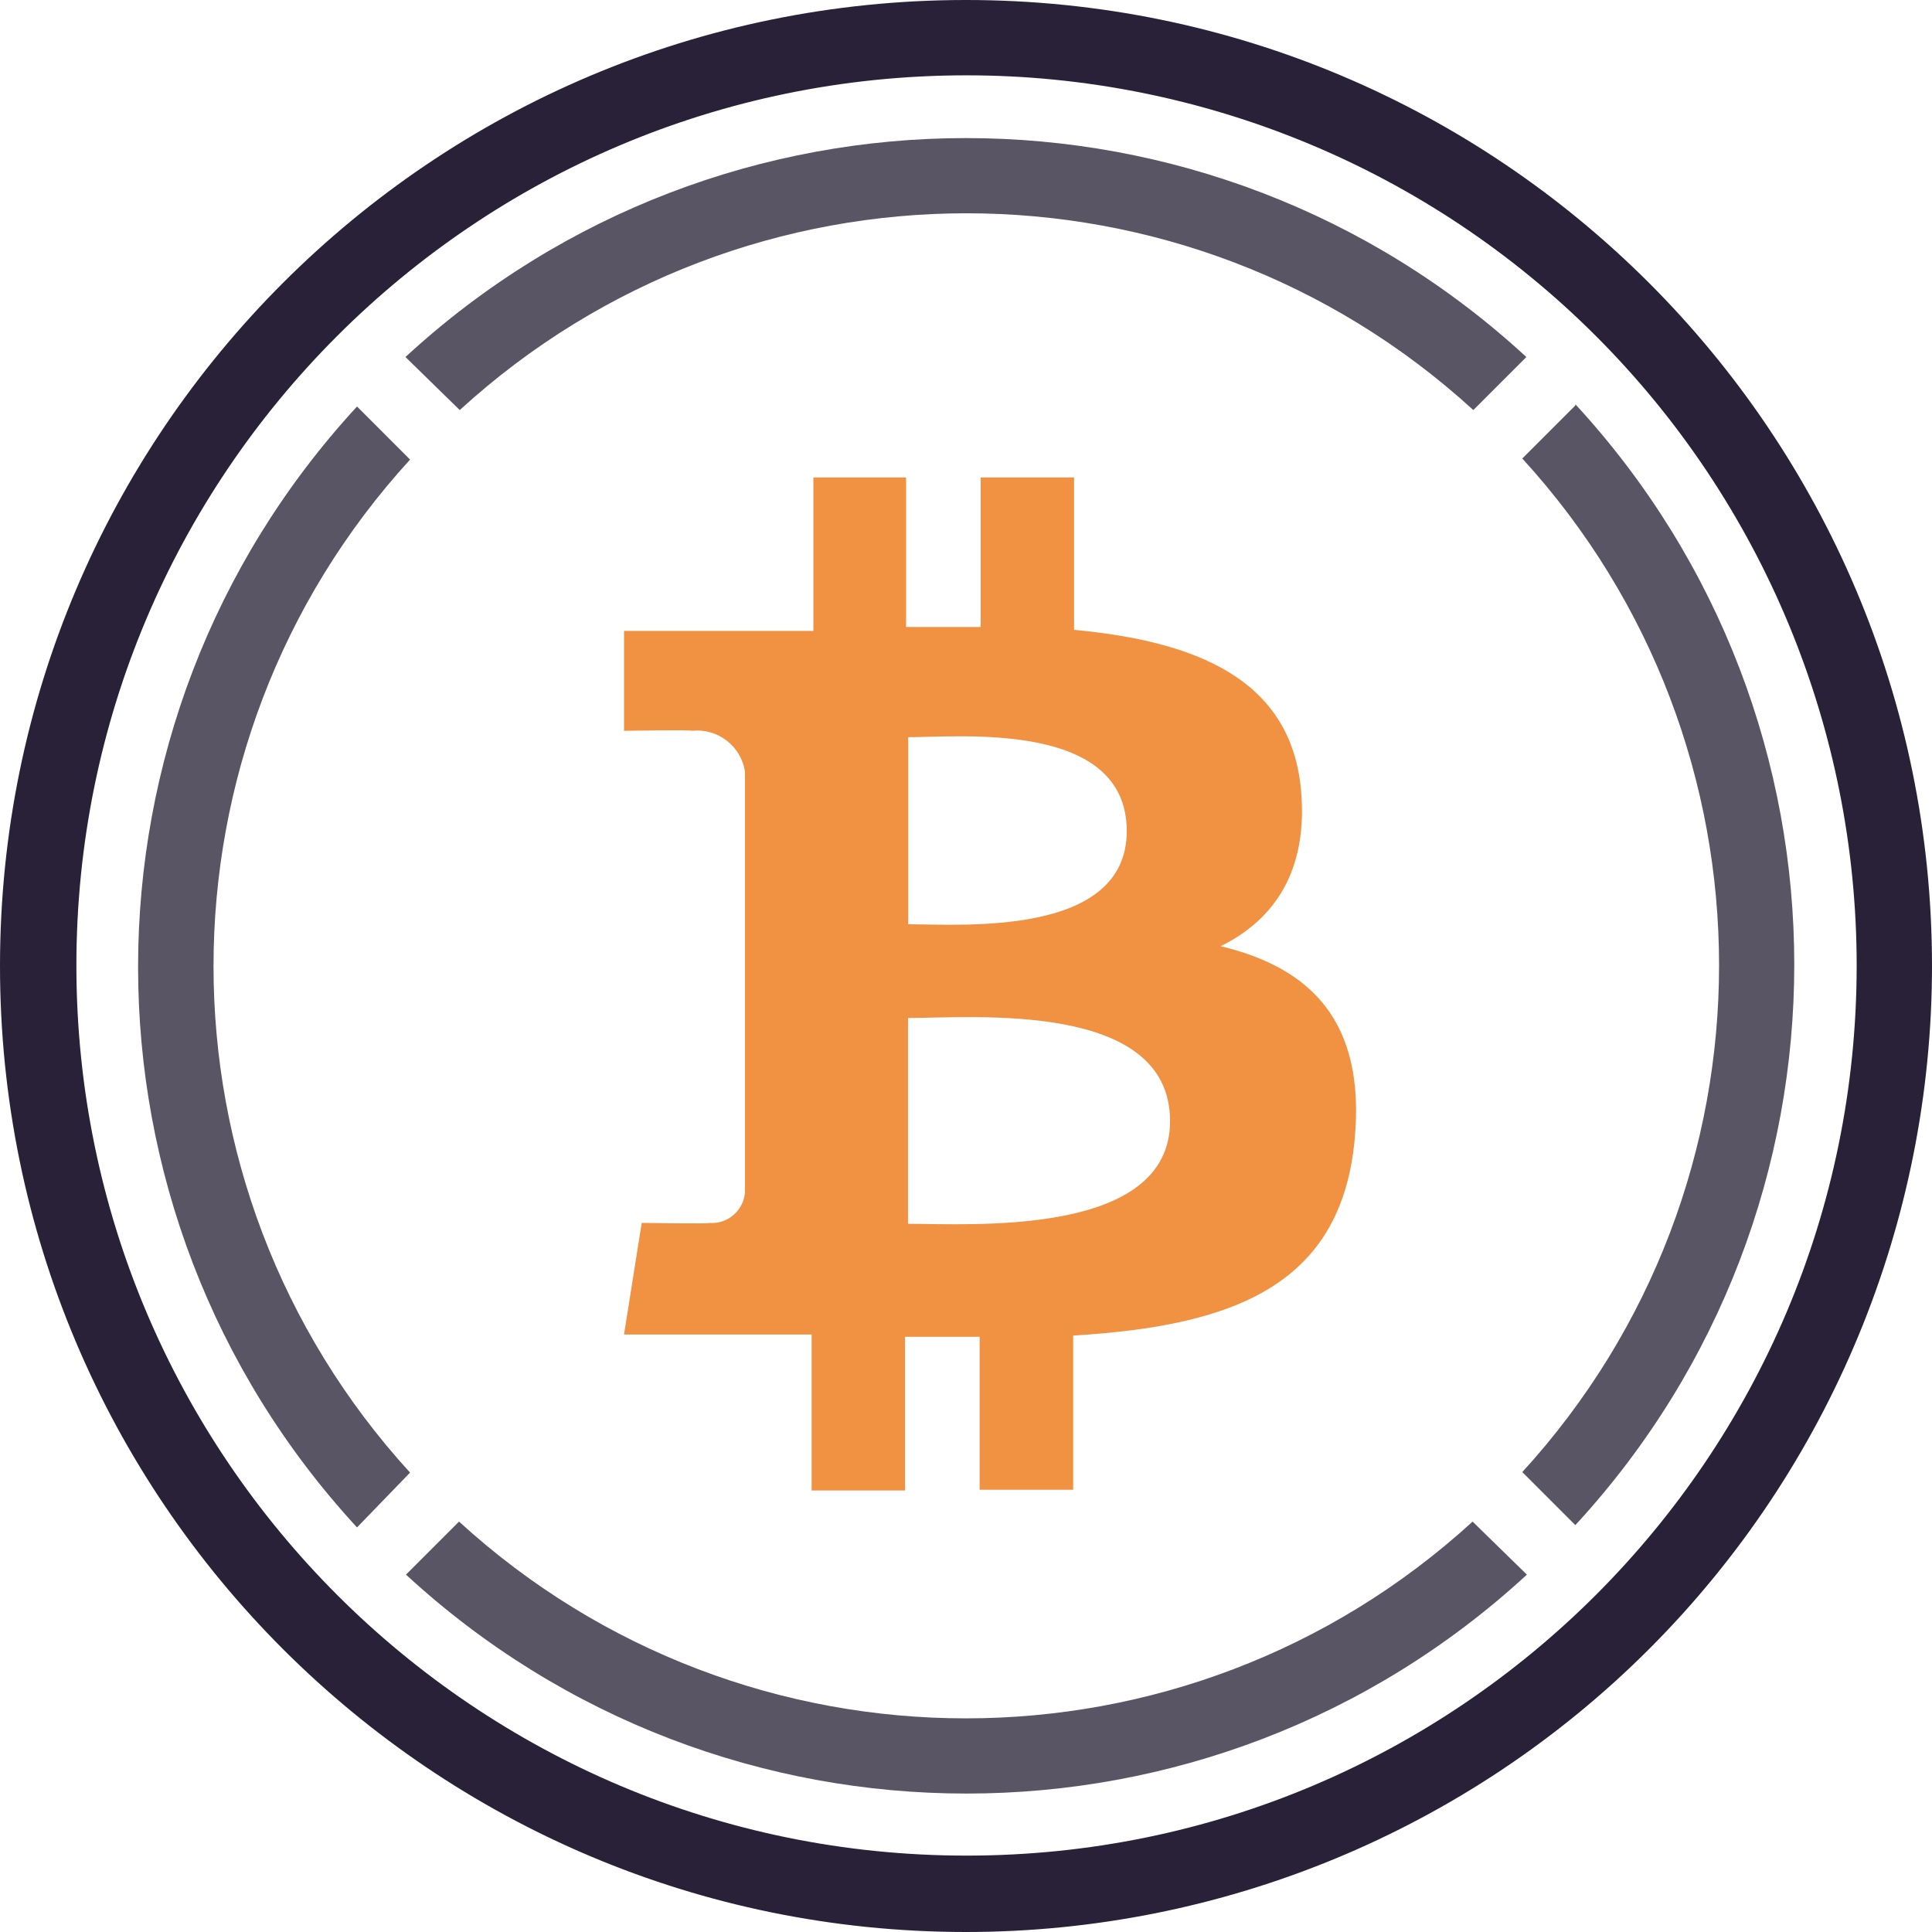
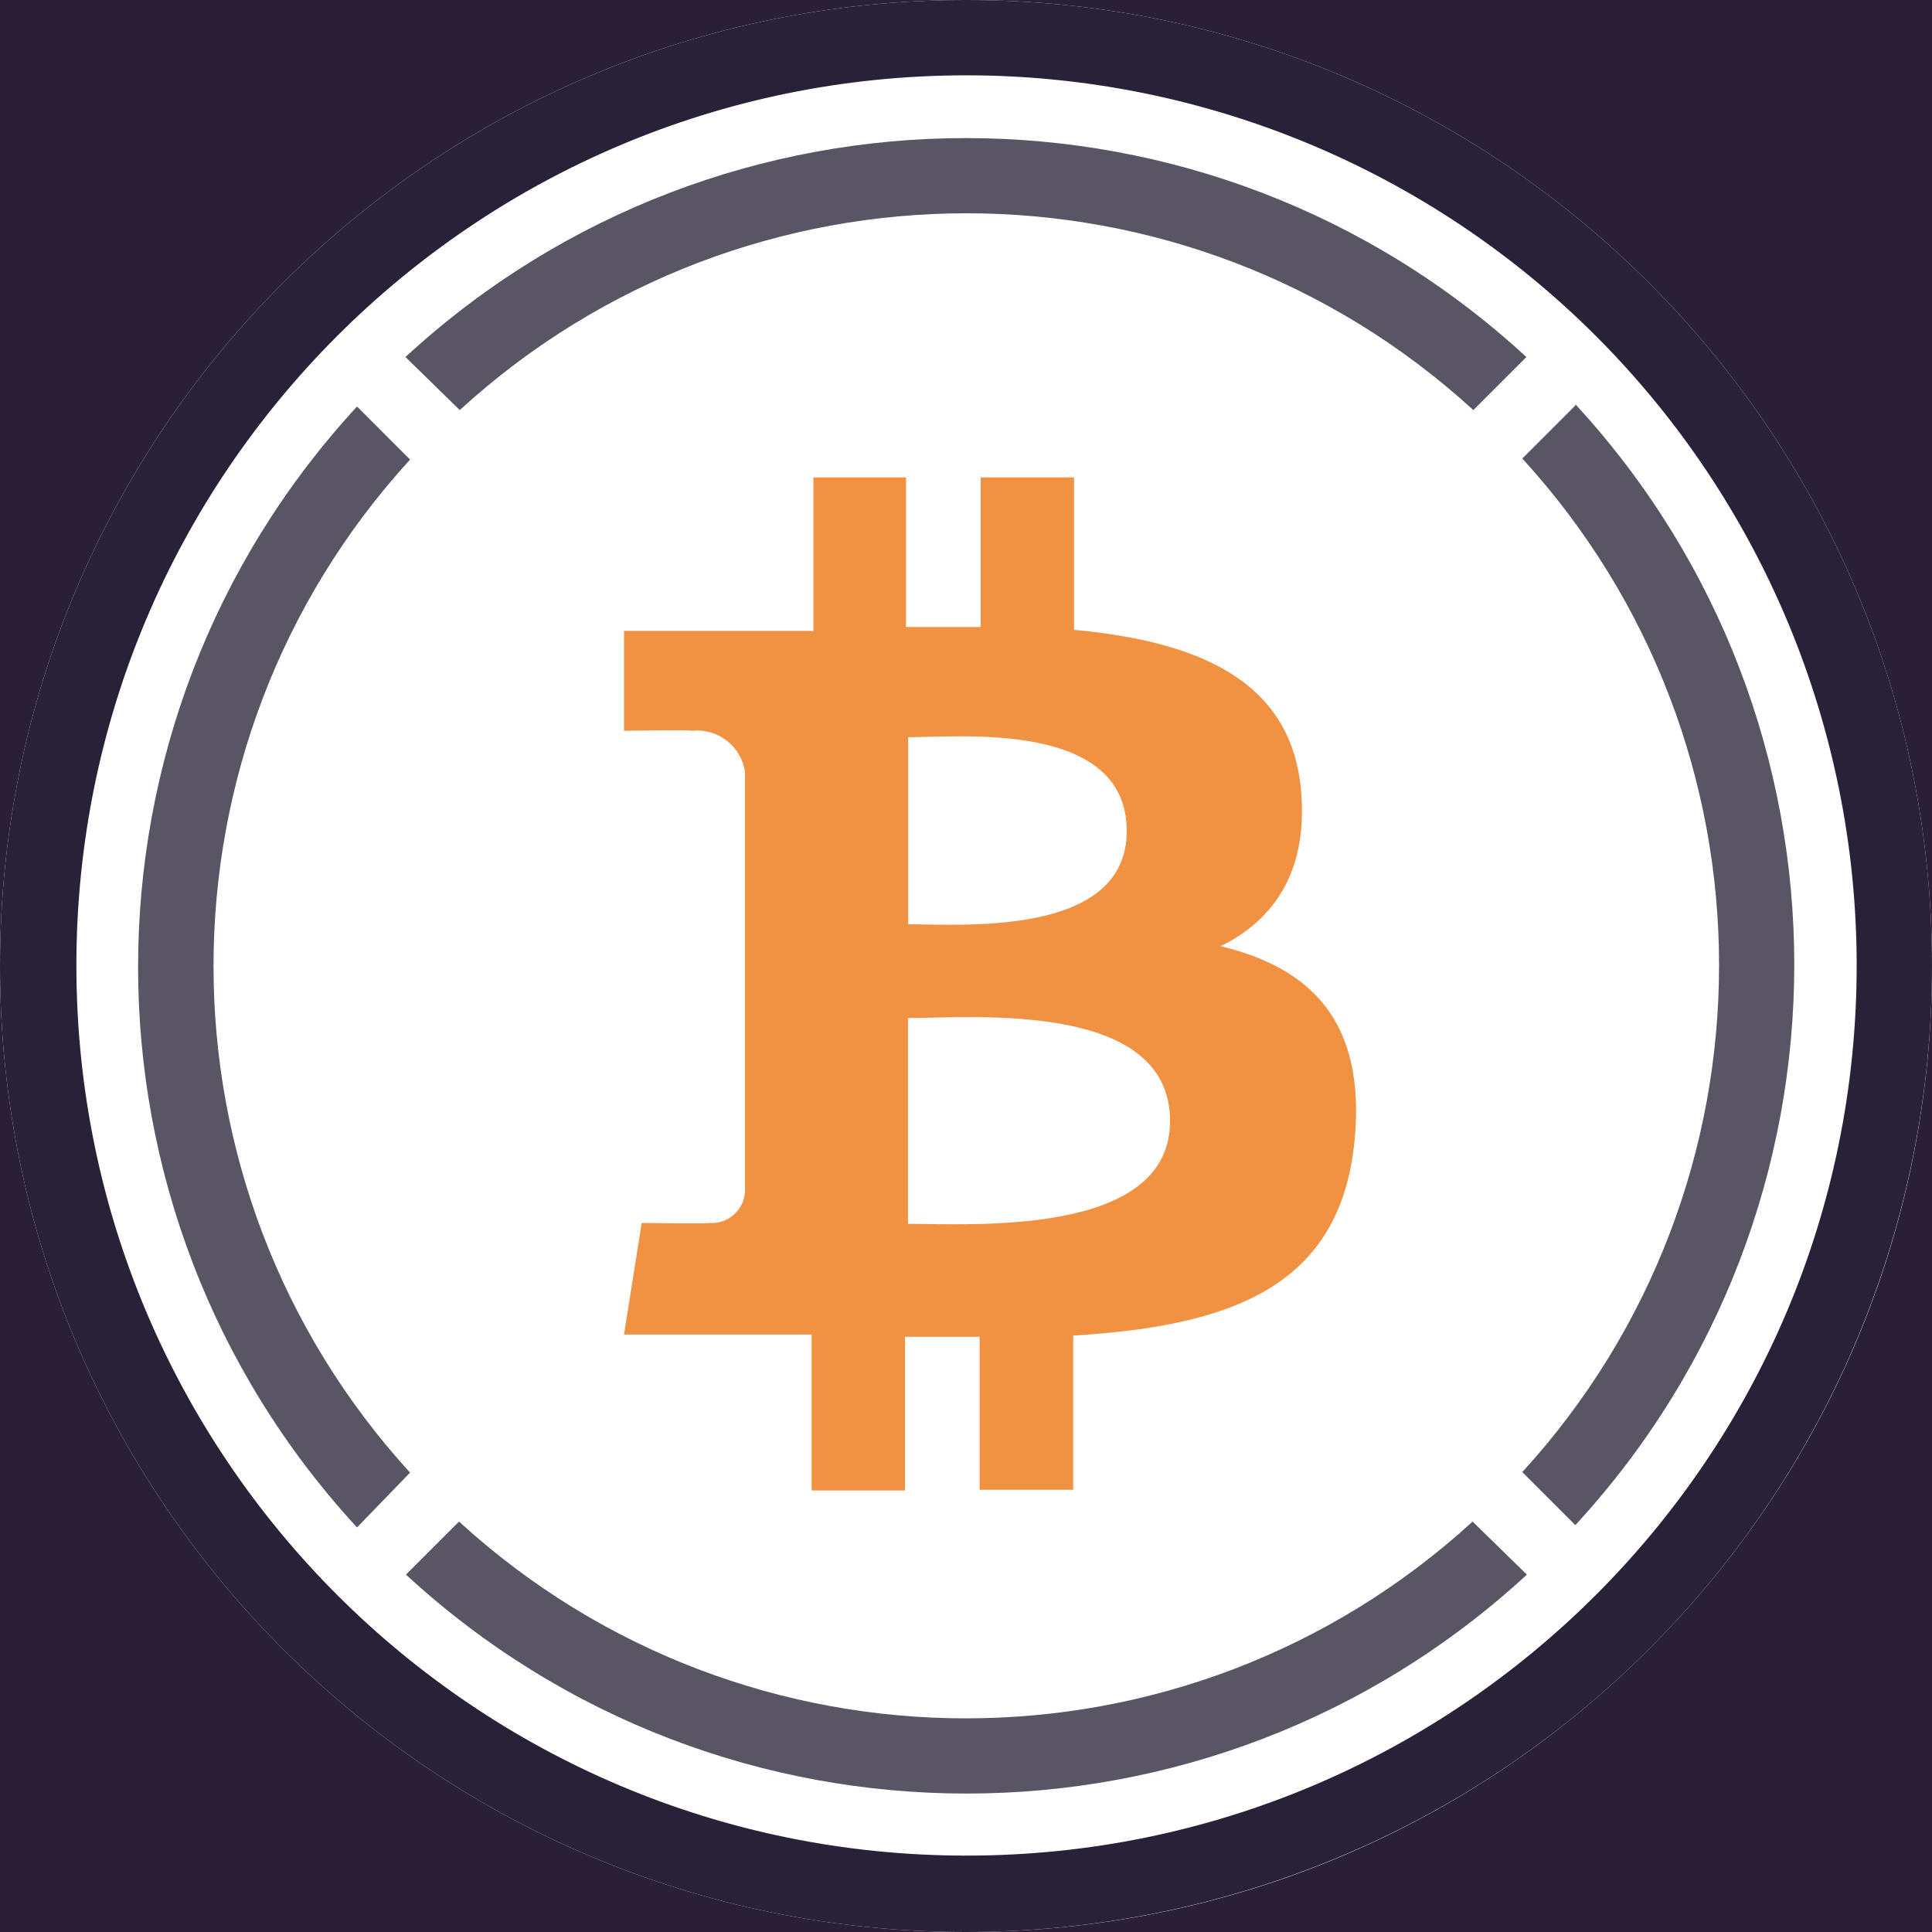
<svg xmlns="http://www.w3.org/2000/svg" style="isolation:isolate" viewBox="0 0 350 350" width="350pt" height="350pt">
-   <circle vector-effect="non-scaling-stroke" cx="175" cy="175" r="175" fill="rgb(255,255,255)" />
-   <g>
+   <defs>
+     <clipPath id="_clipPath_N30hEmRT68LZYPg7VFbkXabBMLnIqUaf">
+       <rect width="350" height="350" />
+     </clipPath>
+   </defs>
+   <g clip-path="url(#_clipPath_N30hEmRT68LZYPg7VFbkXabBMLnIqUaf)">
+     <rect width="350" height="350" style="fill:rgb(41,32,56)" />
+     <circle vector-effect="non-scaling-stroke" cx="175" cy="175" r="175" fill="rgb(255,255,255)" />
    <g>
      <g>
        <g>
-           <path d=" M 285.388 73.453 L 275.778 83.063 C 323.308 135.041 323.308 214.702 275.778 266.68 L 285.388 276.29 C 338.269 218.932 338.269 130.588 285.388 73.229 L 285.388 73.453 Z " fill="rgb(90,85,100)" />
-           <path d=" M 83.288 74.286 C 135.266 26.756 214.927 26.756 266.905 74.286 L 276.515 64.676 C 219.156 11.795 130.812 11.795 73.453 64.676 L 83.288 74.286 Z " fill="rgb(90,85,100)" />
-           <path d=" M 74.286 266.776 C 26.814 214.813 26.814 135.219 74.286 83.256 L 64.676 73.645 C 11.795 131.004 11.795 219.348 64.676 276.707 L 74.286 266.776 Z " fill="rgb(90,85,100)" />
-           <path d=" M 266.776 275.65 C 214.798 323.18 135.137 323.18 83.159 275.65 L 73.549 285.26 C 130.908 338.141 219.252 338.141 276.611 285.26 L 266.776 275.65 Z " fill="rgb(90,85,100)" />
-           <path d=" M 235.672 142.934 C 233.75 122.881 216.452 116.154 194.573 114.104 L 194.573 86.491 L 177.659 86.491 L 177.659 113.591 C 173.206 113.591 168.657 113.591 164.141 113.591 L 164.141 86.491 L 147.355 86.491 L 147.355 114.296 L 113.047 114.296 L 113.047 132.395 C 113.047 132.395 125.54 132.171 125.348 132.395 C 130.03 131.88 134.279 135.166 134.958 139.827 L 134.958 215.939 C 134.861 217.537 134.121 219.027 132.908 220.071 C 131.717 221.135 130.143 221.668 128.551 221.545 C 128.775 221.737 116.25 221.545 116.25 221.545 L 113.047 241.758 L 147.035 241.758 L 147.035 270.012 L 163.948 270.012 L 163.948 242.175 L 177.467 242.175 L 177.467 269.884 L 194.412 269.884 L 194.412 241.95 C 222.986 240.221 242.911 233.173 245.41 206.425 C 247.428 184.898 237.306 175.288 221.128 171.412 C 230.963 166.575 237.049 157.606 235.672 142.934 Z  M 211.967 203.094 C 211.967 224.108 175.961 221.705 164.493 221.705 L 164.493 184.418 C 175.961 184.45 211.967 181.15 211.967 203.094 Z  M 204.119 150.558 C 204.119 169.779 174.071 167.44 164.525 167.44 L 164.525 133.548 C 174.071 133.548 204.119 130.537 204.119 150.558 Z " fill="rgb(240,146,66)" />
-           <path d=" M 174.968 350 C 78.326 349.982 -0.006 271.631 0 174.989 C 0.006 78.348 78.348 0.006 174.989 0 C 271.631 -0.006 349.982 78.326 350 174.968 C 350.008 221.392 331.57 265.917 298.744 298.744 C 265.917 331.57 221.392 350.008 174.968 350 L 174.968 350 Z  M 174.968 13.646 C 85.933 13.717 13.803 85.933 13.839 174.968 C 13.874 264.003 86.061 336.161 175.096 336.161 C 264.131 336.161 336.318 264.003 336.354 174.968 C 336.371 132.166 319.371 91.114 289.1 60.855 C 258.829 30.596 217.769 13.612 174.968 13.646 L 174.968 13.646 Z " fill="rgb(40,33,56)" />
+           <g>
+             <path d=" M 285.388 73.453 L 275.778 83.063 C 323.308 135.041 323.308 214.702 275.778 266.68 L 285.388 276.29 C 338.269 218.932 338.269 130.588 285.388 73.229 L 285.388 73.453 Z " fill="rgb(90,85,100)" />
+             <path d=" M 83.288 74.286 C 135.266 26.756 214.927 26.756 266.905 74.286 L 276.515 64.676 C 219.156 11.795 130.812 11.795 73.453 64.676 L 83.288 74.286 Z " fill="rgb(90,85,100)" />
+             <path d=" M 74.286 266.776 C 26.814 214.813 26.814 135.219 74.286 83.256 L 64.676 73.645 C 11.795 131.004 11.795 219.348 64.676 276.707 L 74.286 266.776 Z " fill="rgb(90,85,100)" />
+             <path d=" M 266.776 275.65 C 214.798 323.18 135.137 323.18 83.159 275.65 L 73.549 285.26 C 130.908 338.141 219.252 338.141 276.611 285.26 L 266.776 275.65 Z " fill="rgb(90,85,100)" />
+             <path d=" M 235.672 142.934 C 233.75 122.881 216.452 116.154 194.573 114.104 L 194.573 86.491 L 177.659 86.491 L 177.659 113.591 C 173.206 113.591 168.657 113.591 164.141 113.591 L 164.141 86.491 L 147.355 86.491 L 147.355 114.296 L 113.047 114.296 L 113.047 132.395 C 113.047 132.395 125.54 132.171 125.348 132.395 C 130.03 131.88 134.279 135.166 134.958 139.827 L 134.958 215.939 C 134.861 217.537 134.121 219.027 132.908 220.071 C 131.717 221.135 130.143 221.668 128.551 221.545 C 128.775 221.737 116.25 221.545 116.25 221.545 L 113.047 241.758 L 147.035 241.758 L 147.035 270.012 L 163.948 270.012 L 163.948 242.175 L 177.467 242.175 L 177.467 269.884 L 194.412 269.884 L 194.412 241.95 C 222.986 240.221 242.911 233.173 245.41 206.425 C 247.428 184.898 237.306 175.288 221.128 171.412 C 230.963 166.575 237.049 157.606 235.672 142.934 Z  M 211.967 203.094 C 211.967 224.108 175.961 221.705 164.493 221.705 L 164.493 184.418 C 175.961 184.45 211.967 181.15 211.967 203.094 Z  M 204.119 150.558 C 204.119 169.779 174.071 167.44 164.525 167.44 L 164.525 133.548 C 174.071 133.548 204.119 130.537 204.119 150.558 Z " fill="rgb(240,146,66)" />
+             <path d=" M 174.968 350 C 78.326 349.982 -0.006 271.631 0 174.989 C 0.006 78.348 78.348 0.006 174.989 0 C 271.631 -0.006 349.982 78.326 350 174.968 C 350.008 221.392 331.57 265.917 298.744 298.744 C 265.917 331.57 221.392 350.008 174.968 350 L 174.968 350 Z  M 174.968 13.646 C 85.933 13.717 13.803 85.933 13.839 174.968 C 13.874 264.003 86.061 336.161 175.096 336.161 C 264.131 336.161 336.318 264.003 336.354 174.968 C 336.371 132.166 319.371 91.114 289.1 60.855 C 258.829 30.596 217.769 13.612 174.968 13.646 L 174.968 13.646 Z " fill="rgb(40,33,56)" />
+           </g>
        </g>
      </g>
    </g>
  </g>
</svg>
